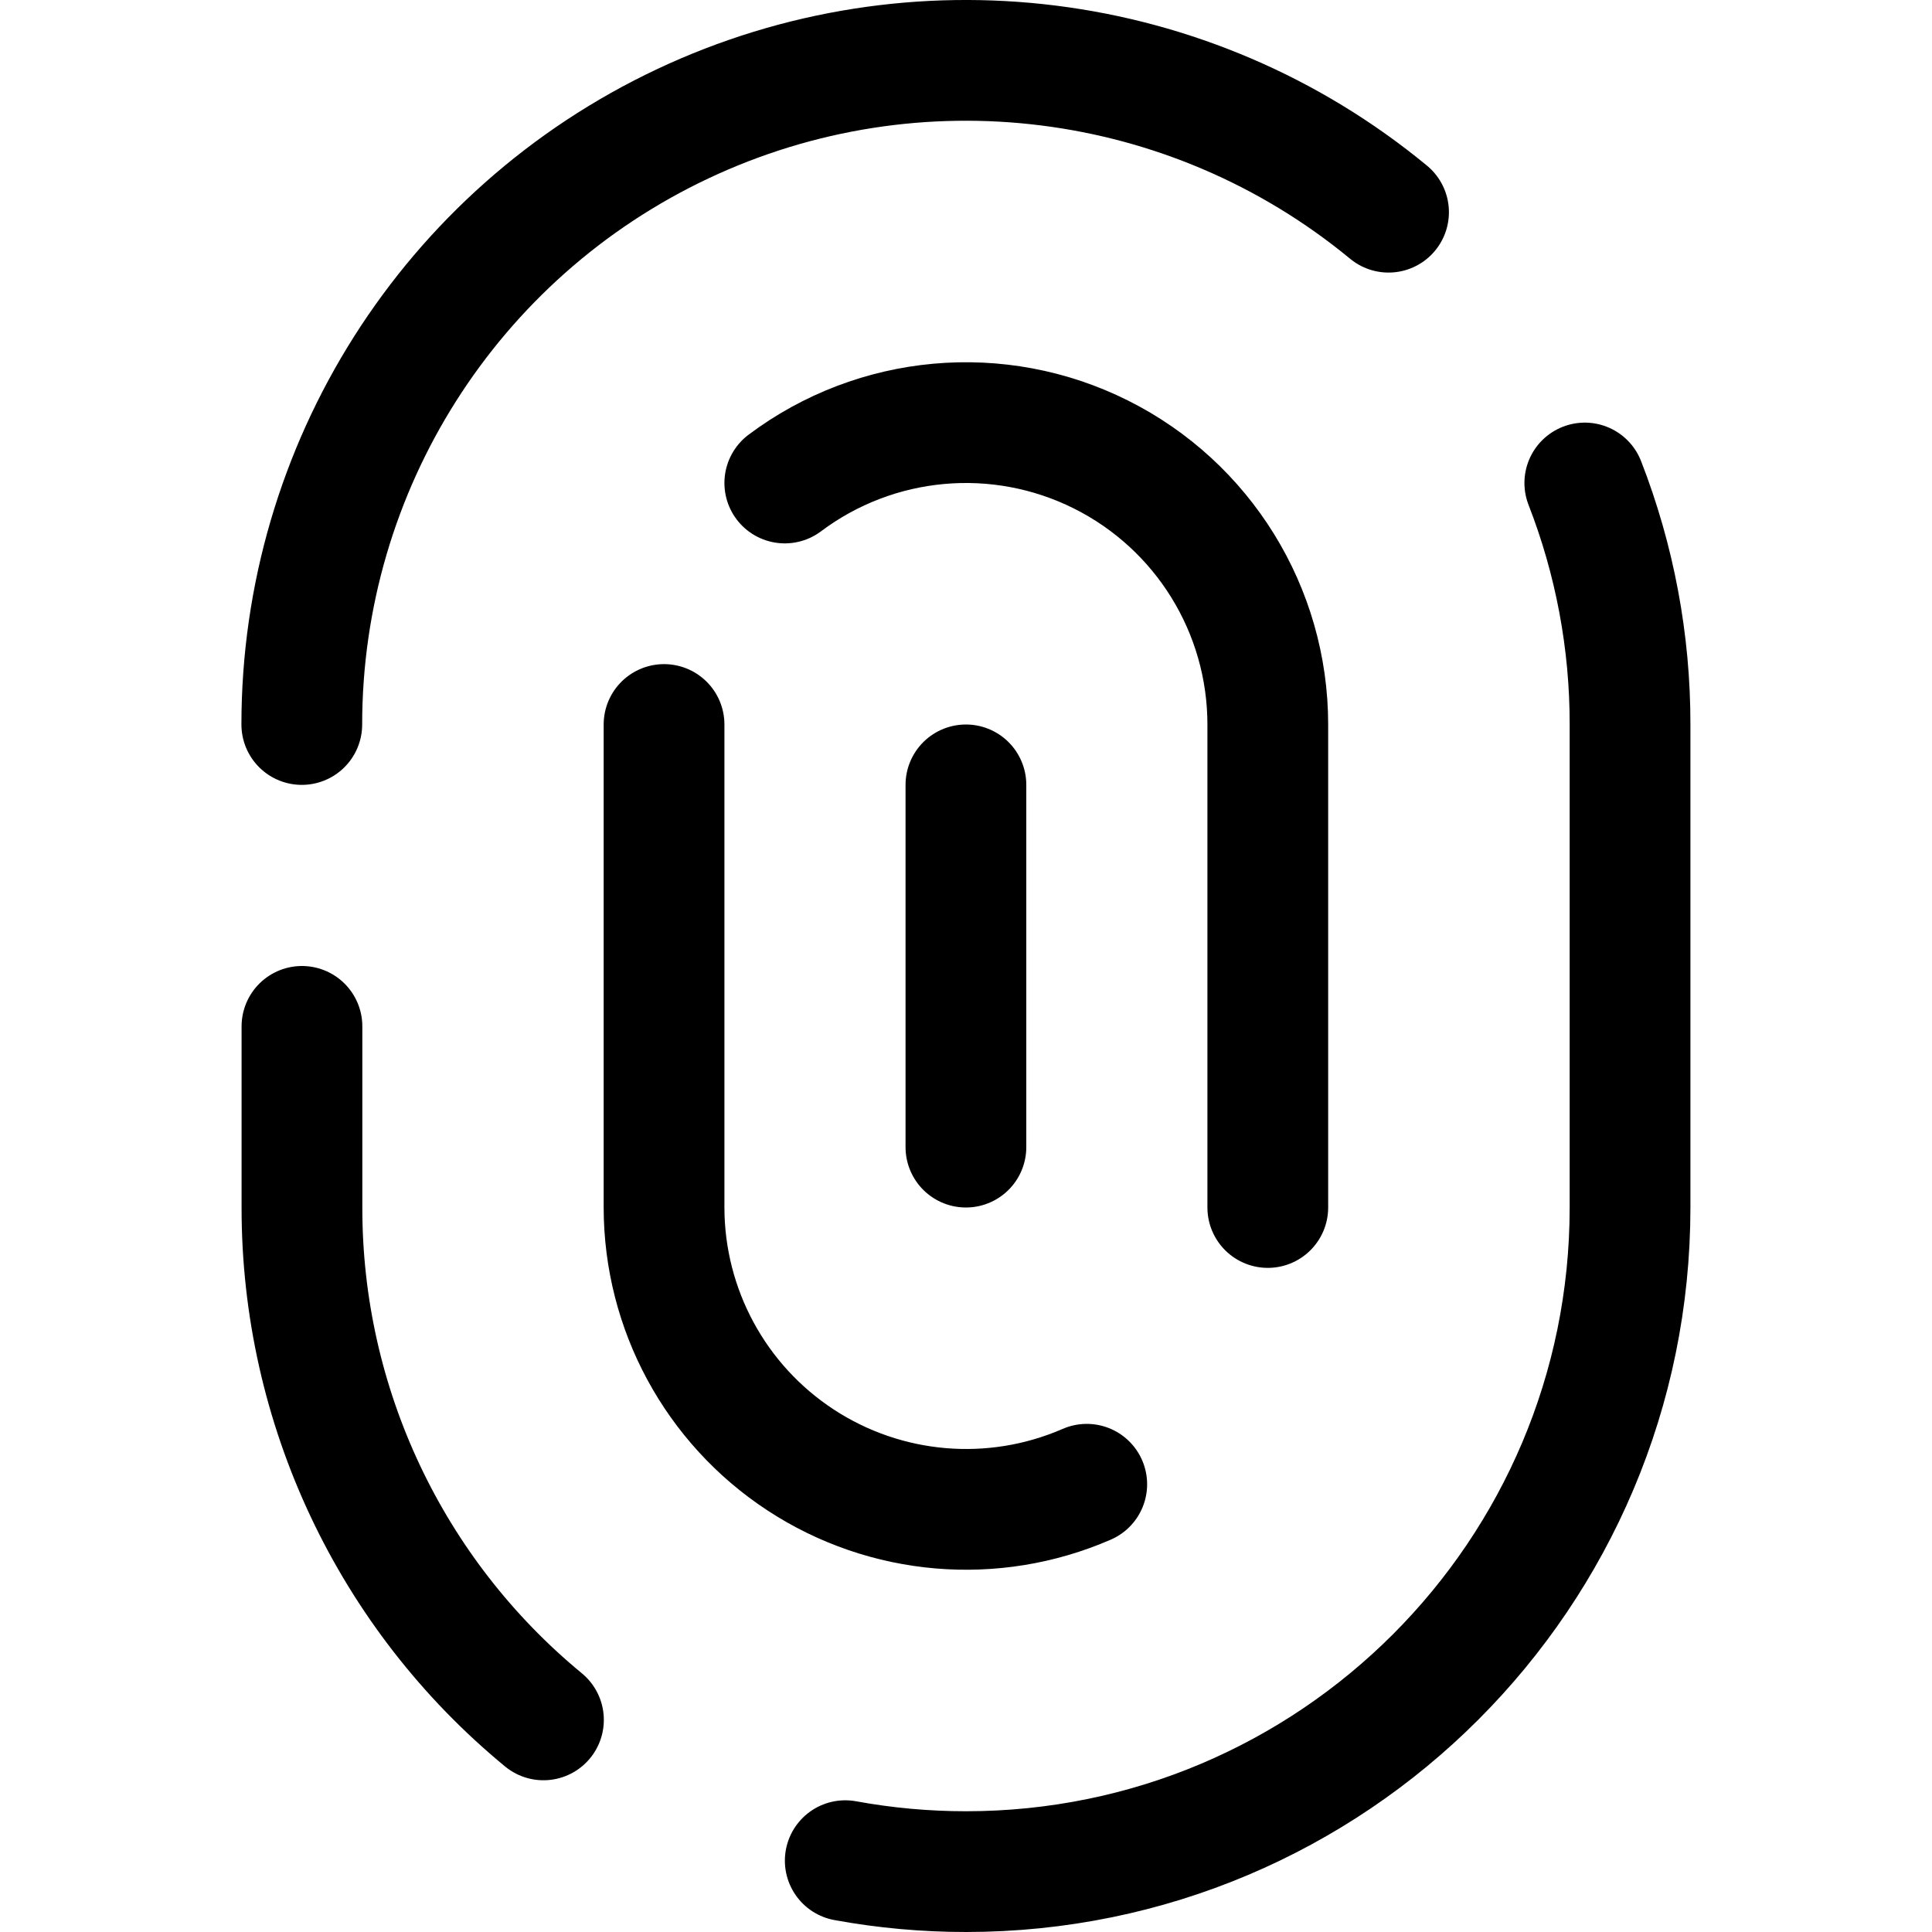
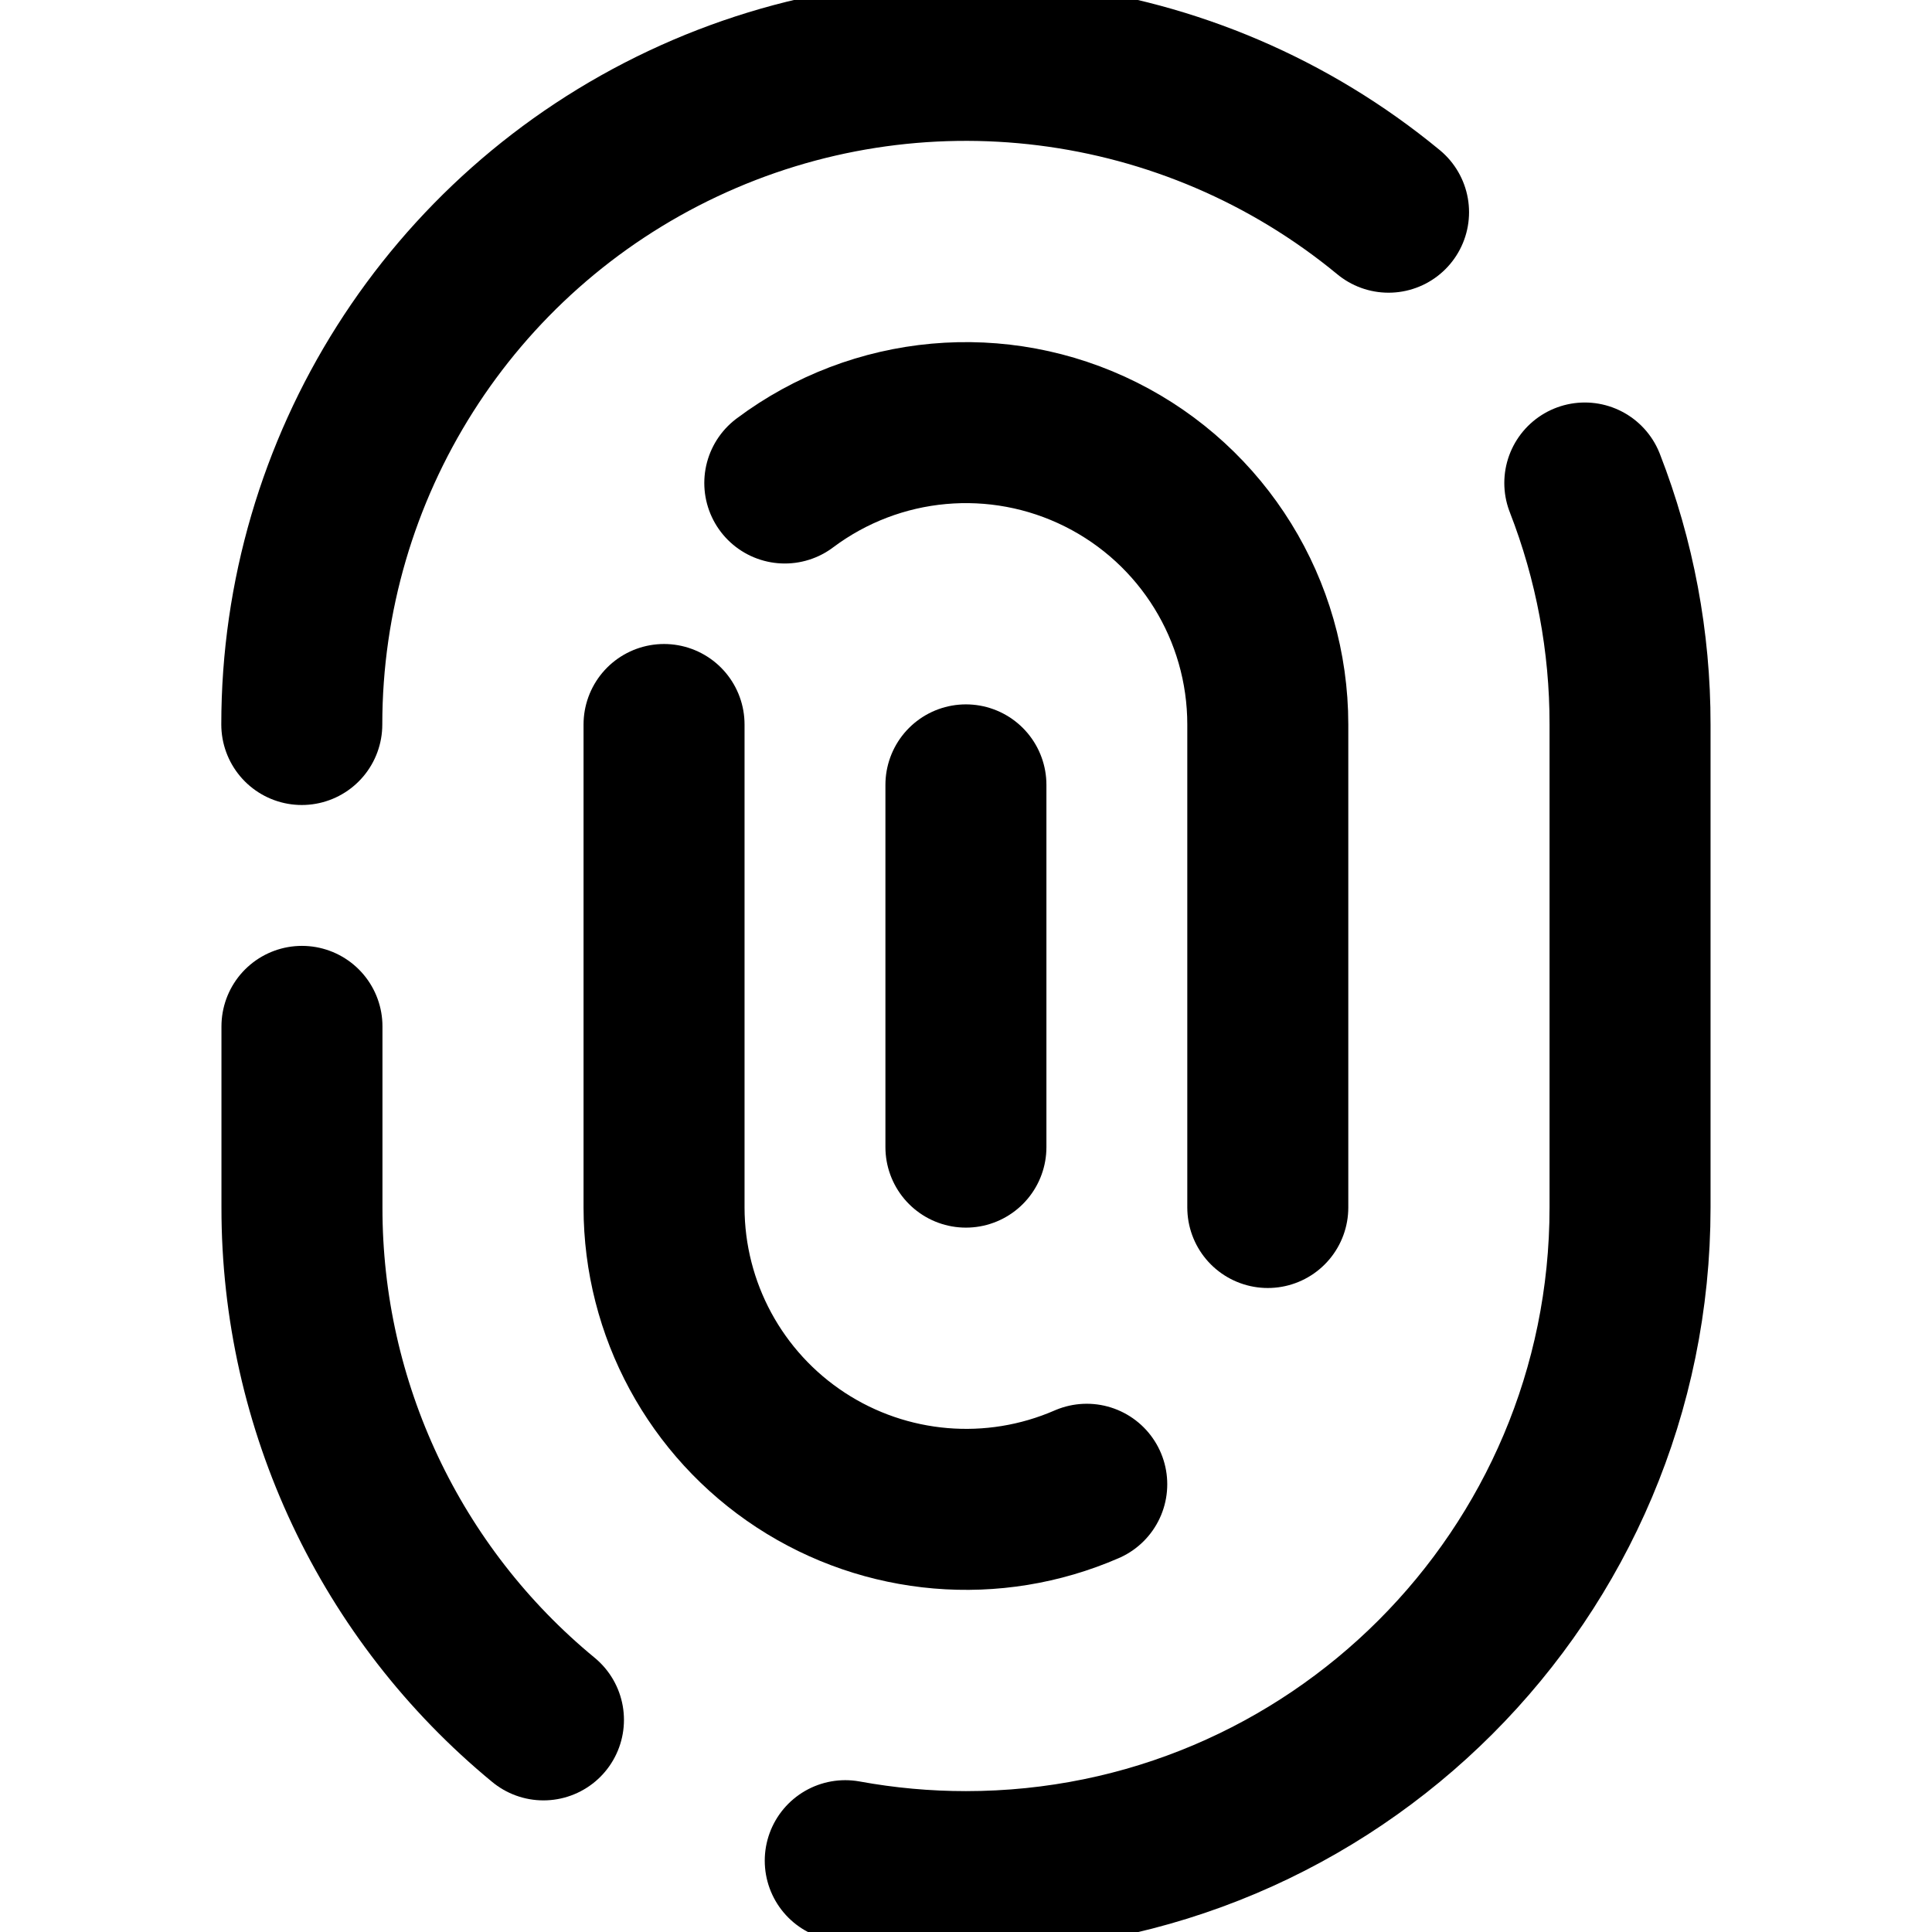
<svg xmlns="http://www.w3.org/2000/svg" viewBox="0 0 24 24">
-   <path d="M3.749 9a8.25 8.25 0 0 1 13.5 -6.364" fill="none" stroke="currentcolor" stroke-linecap="round" stroke-linejoin="round" stroke-width="1.5" />
-   <path d="M19.687 6a8.23 8.23 0 0 1 0.562 3v6A8.25 8.25 0 0 1 12 23.25a8.336 8.336 0 0 1 -1.5 -0.136" fill="none" stroke="currentcolor" stroke-linecap="round" stroke-linejoin="round" stroke-width="1.5" />
-   <path d="M6.751 21.365a8.234 8.234 0 0 1 -3 -6.365v-2.25" fill="none" stroke="currentcolor" stroke-linecap="round" stroke-linejoin="round" stroke-width="1.5" />
-   <path d="M15.749 15V9a3.75 3.75 0 0 0 -6 -3" fill="none" stroke="currentcolor" stroke-linecap="round" stroke-linejoin="round" stroke-width="1.5" />
-   <path d="M8.249 9v6a3.753 3.753 0 0 0 5.251 3.438" fill="none" stroke="currentcolor" stroke-linecap="round" stroke-linejoin="round" stroke-width="1.5" />
-   <path d="m11.999 9.75 0 4.5" fill="none" stroke="currentcolor" stroke-linecap="round" stroke-linejoin="round" stroke-width="1.5" />
+   <path d="M3.749 9a8.25 8.25 0 0 1 13.5 -6.364" fill="none" stroke="currentColor" stroke-linecap="round" stroke-linejoin="round" stroke-width="2" />
+   <path d="M19.687 6a8.23 8.23 0 0 1 0.562 3v6A8.25 8.25 0 0 1 12 23.25a8.336 8.336 0 0 1 -1.5 -0.136" fill="none" stroke="currentColor" stroke-linecap="round" stroke-linejoin="round" stroke-width="2" />
+   <path d="M6.751 21.365a8.234 8.234 0 0 1 -3 -6.365v-2.25" fill="none" stroke="currentColor" stroke-linecap="round" stroke-linejoin="round" stroke-width="2" />
+   <path d="M15.749 15V9a3.75 3.75 0 0 0 -6 -3" fill="none" stroke="currentColor" stroke-linecap="round" stroke-linejoin="round" stroke-width="2" />
+   <path d="M8.249 9v6a3.753 3.753 0 0 0 5.251 3.438" fill="none" stroke="currentColor" stroke-linecap="round" stroke-linejoin="round" stroke-width="2" />
+   <path d="m11.999 9.75 0 4.5" fill="none" stroke="currentColor" stroke-linecap="round" stroke-linejoin="round" stroke-width="2" />
</svg>
